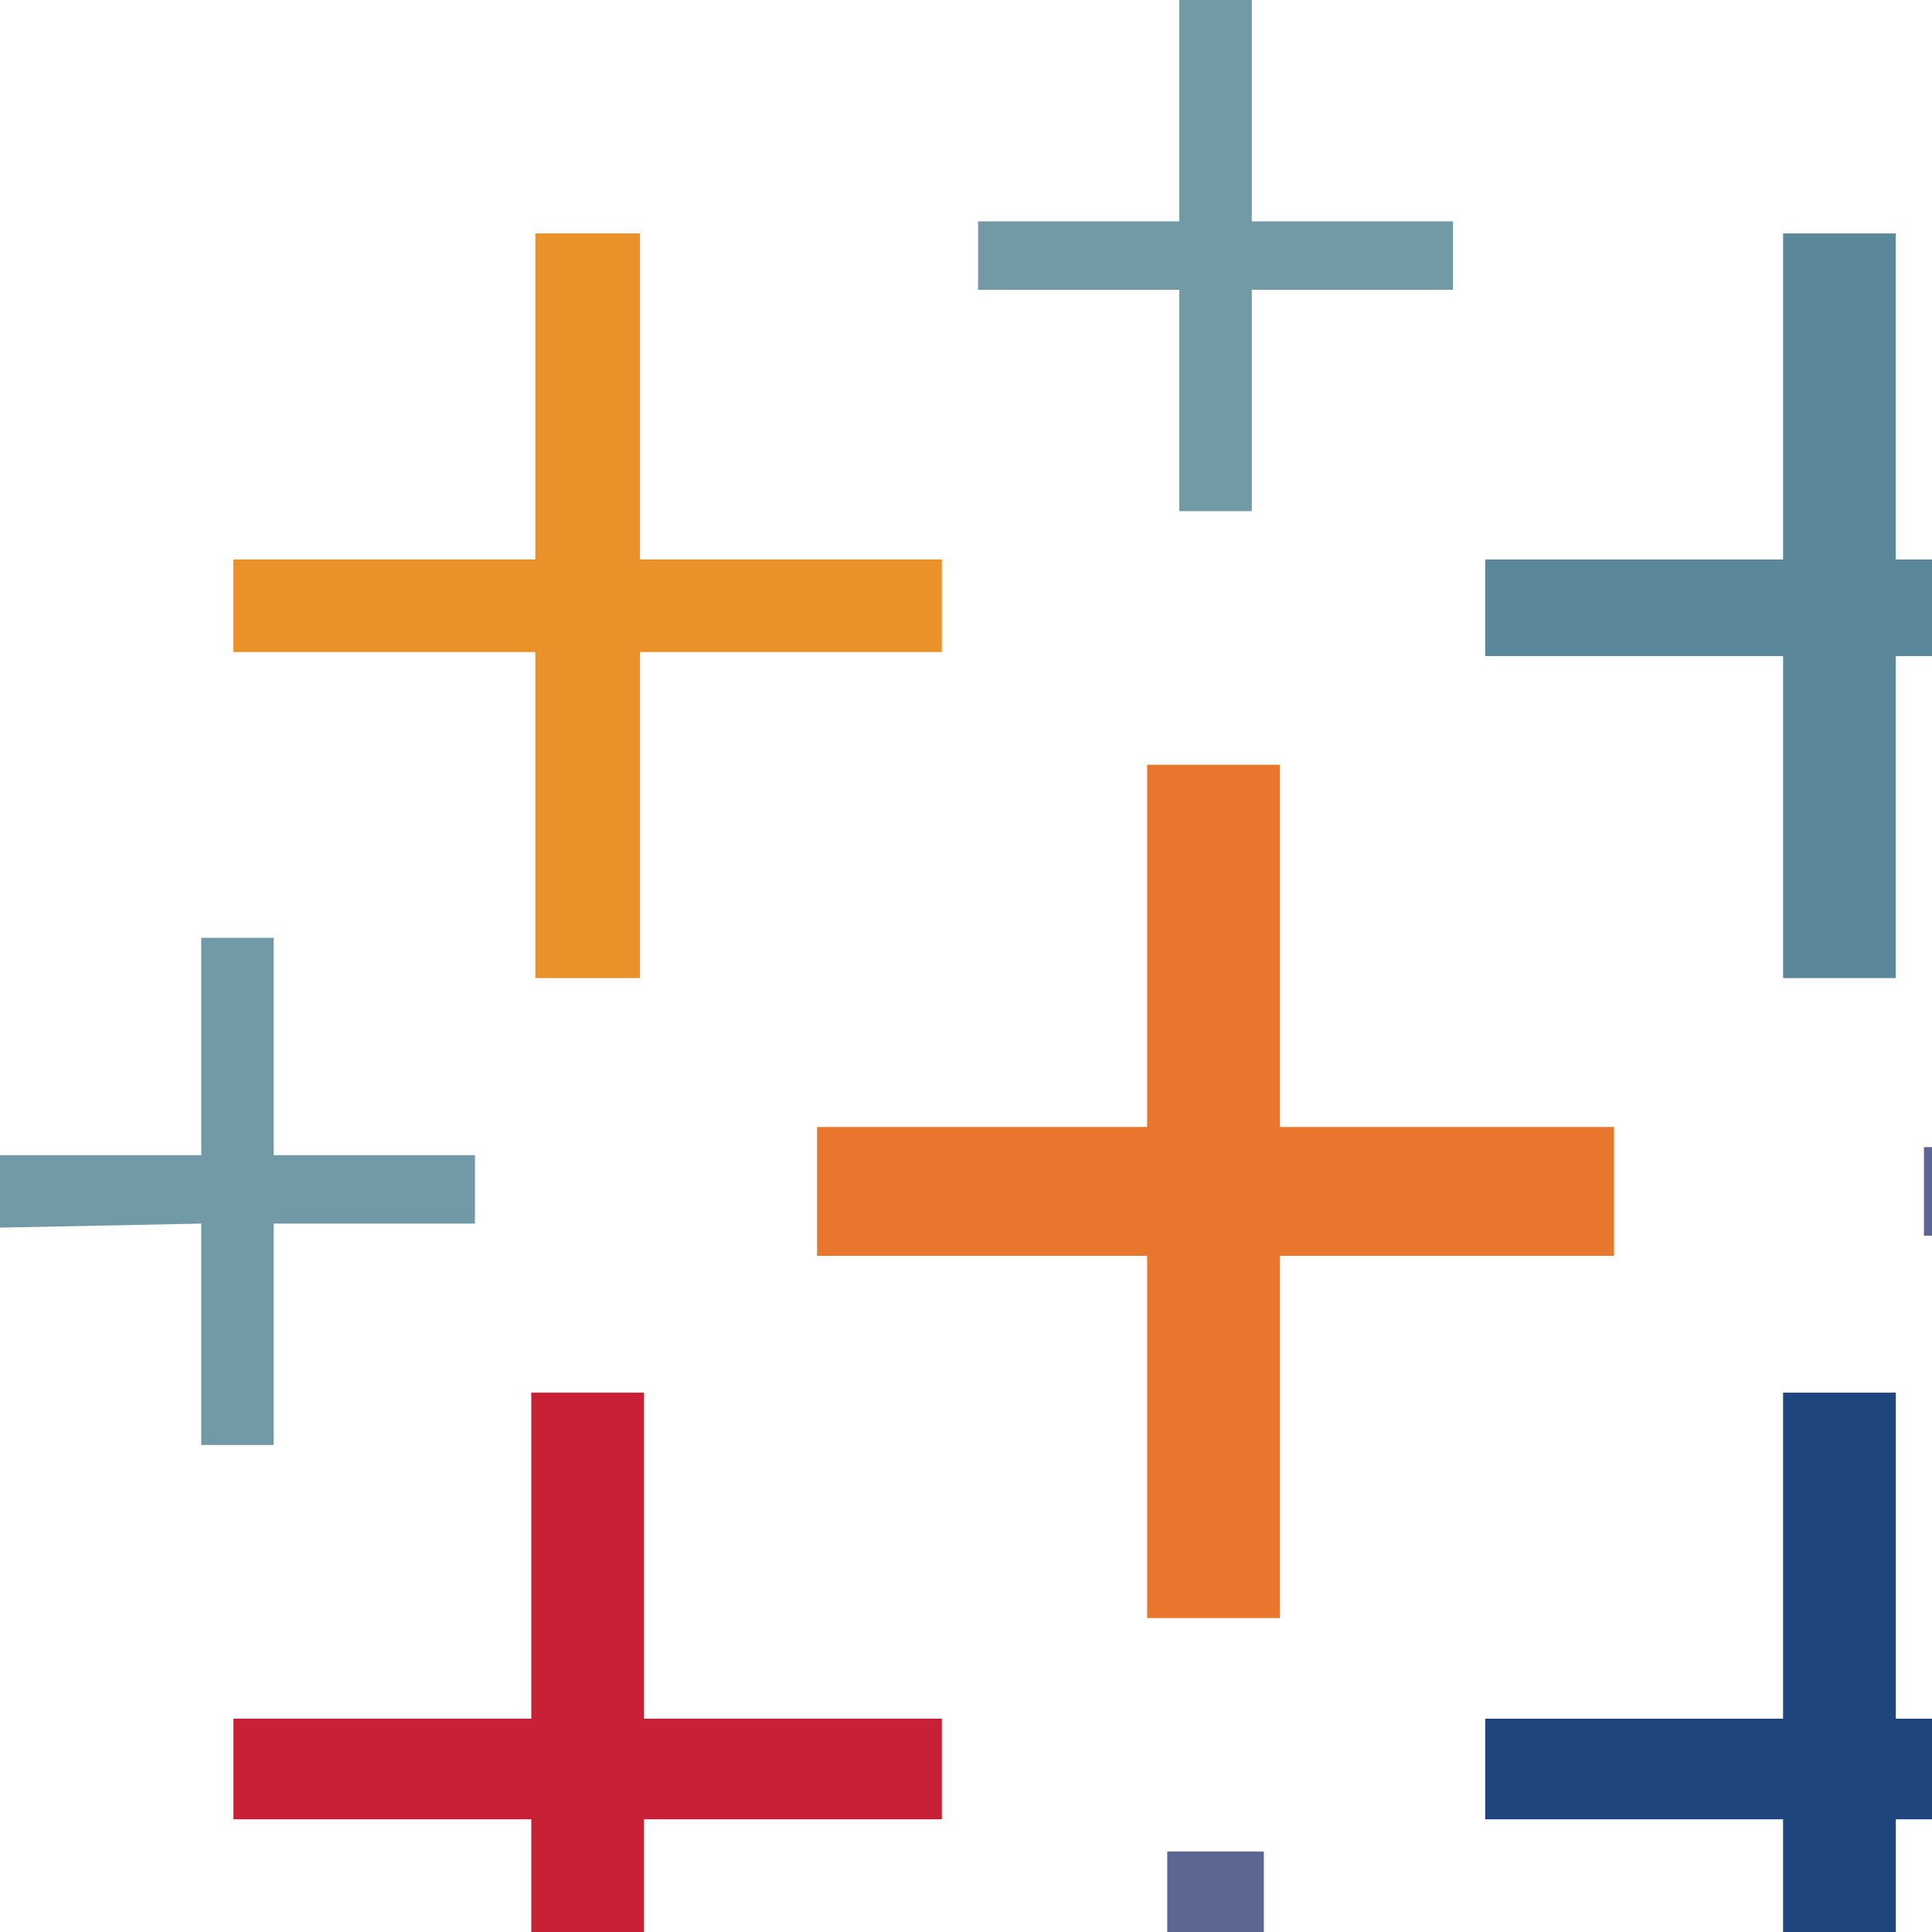
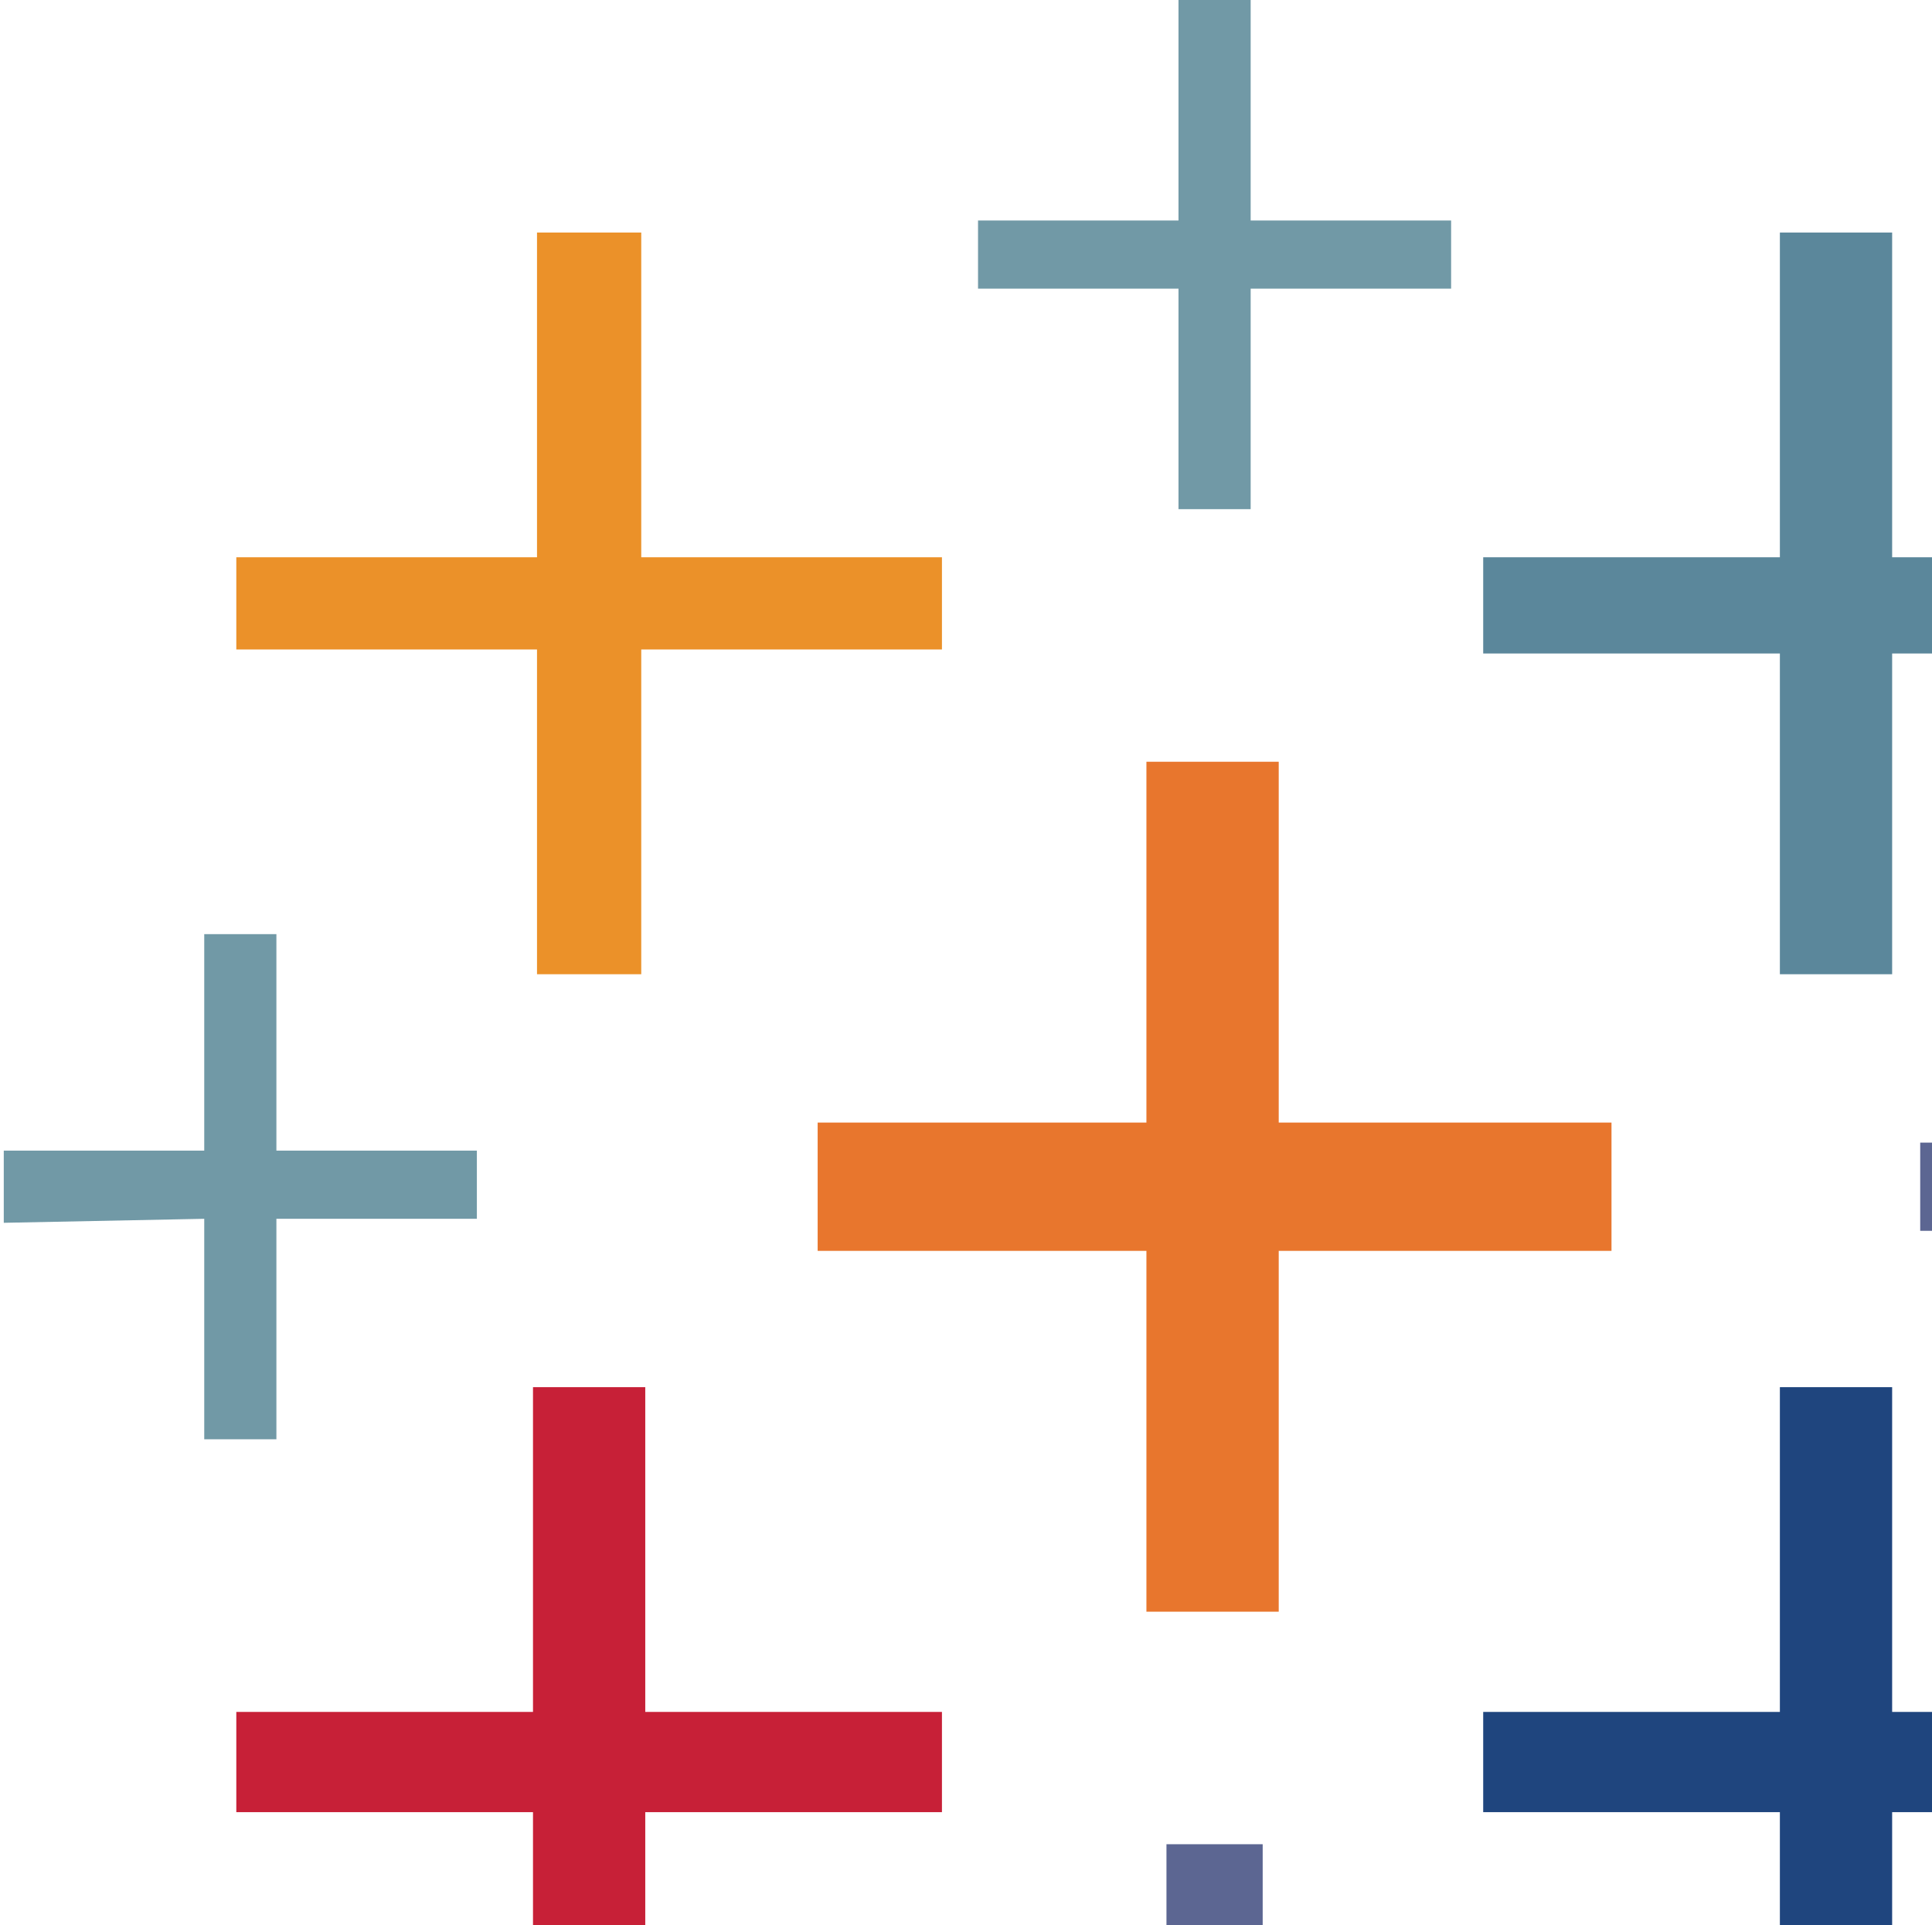
- <svg xmlns="http://www.w3.org/2000/svg" height="48px" width="48px" viewBox="0 0 48 48">
+ <svg xmlns="http://www.w3.org/2000/svg" height="255px" width="256px" viewBox="0 0 48 48">
  <path d="M28.5 40.2h3.3v-9h8.3V28h-8.3v-9h-3.3v9h-8.2v3.2h8.2z" fill="#e8762d" />
  <path d="M13.2 53.2H16v-8h7.4v-2.5H16v-8.1h-2.8v8.1H5.8v2.5h7.4z" fill="#c72037" />
  <path d="M44.3 24.3h2.8v-8h7.5v-2.4h-7.5V5.8h-2.8v8.1h-7.4v2.4h7.4z" fill="#5b879b" />
  <path d="M29 59.5h2.4v-5.7h5.1v-2.1h-5.1V46H29v5.7h-5v2.1h5z" fill="#5c6692" />
  <path d="M13.3 24.3h2.6v-8.1h7.5v-2.3h-7.5V5.8h-2.6v8.1H5.8v2.3h7.5z" fill="#eb9129" />
  <path d="M52.8 36.3h2.4v-5.6h5.1v-2.2h-5.1v-5.6h-2.4v5.6h-5v2.2h5z" fill="#5c6692" />
  <path d="M44.3 53.2h2.8v-8h7.5v-2.5h-7.5v-8.1h-2.8v8.1h-7.4v2.5h7.4z" fill="#1f457e" />
  <path d="M36.1 7.2V5.5h-5V0h-1.8v5.5h-5v1.7h5v5.5h1.8V7.2zM5 35.9h1.8v-5.5h5v-1.7h-5v-5.4H5v5.4H0v1.8l5-.1z" fill="#7199a6" />
</svg>
